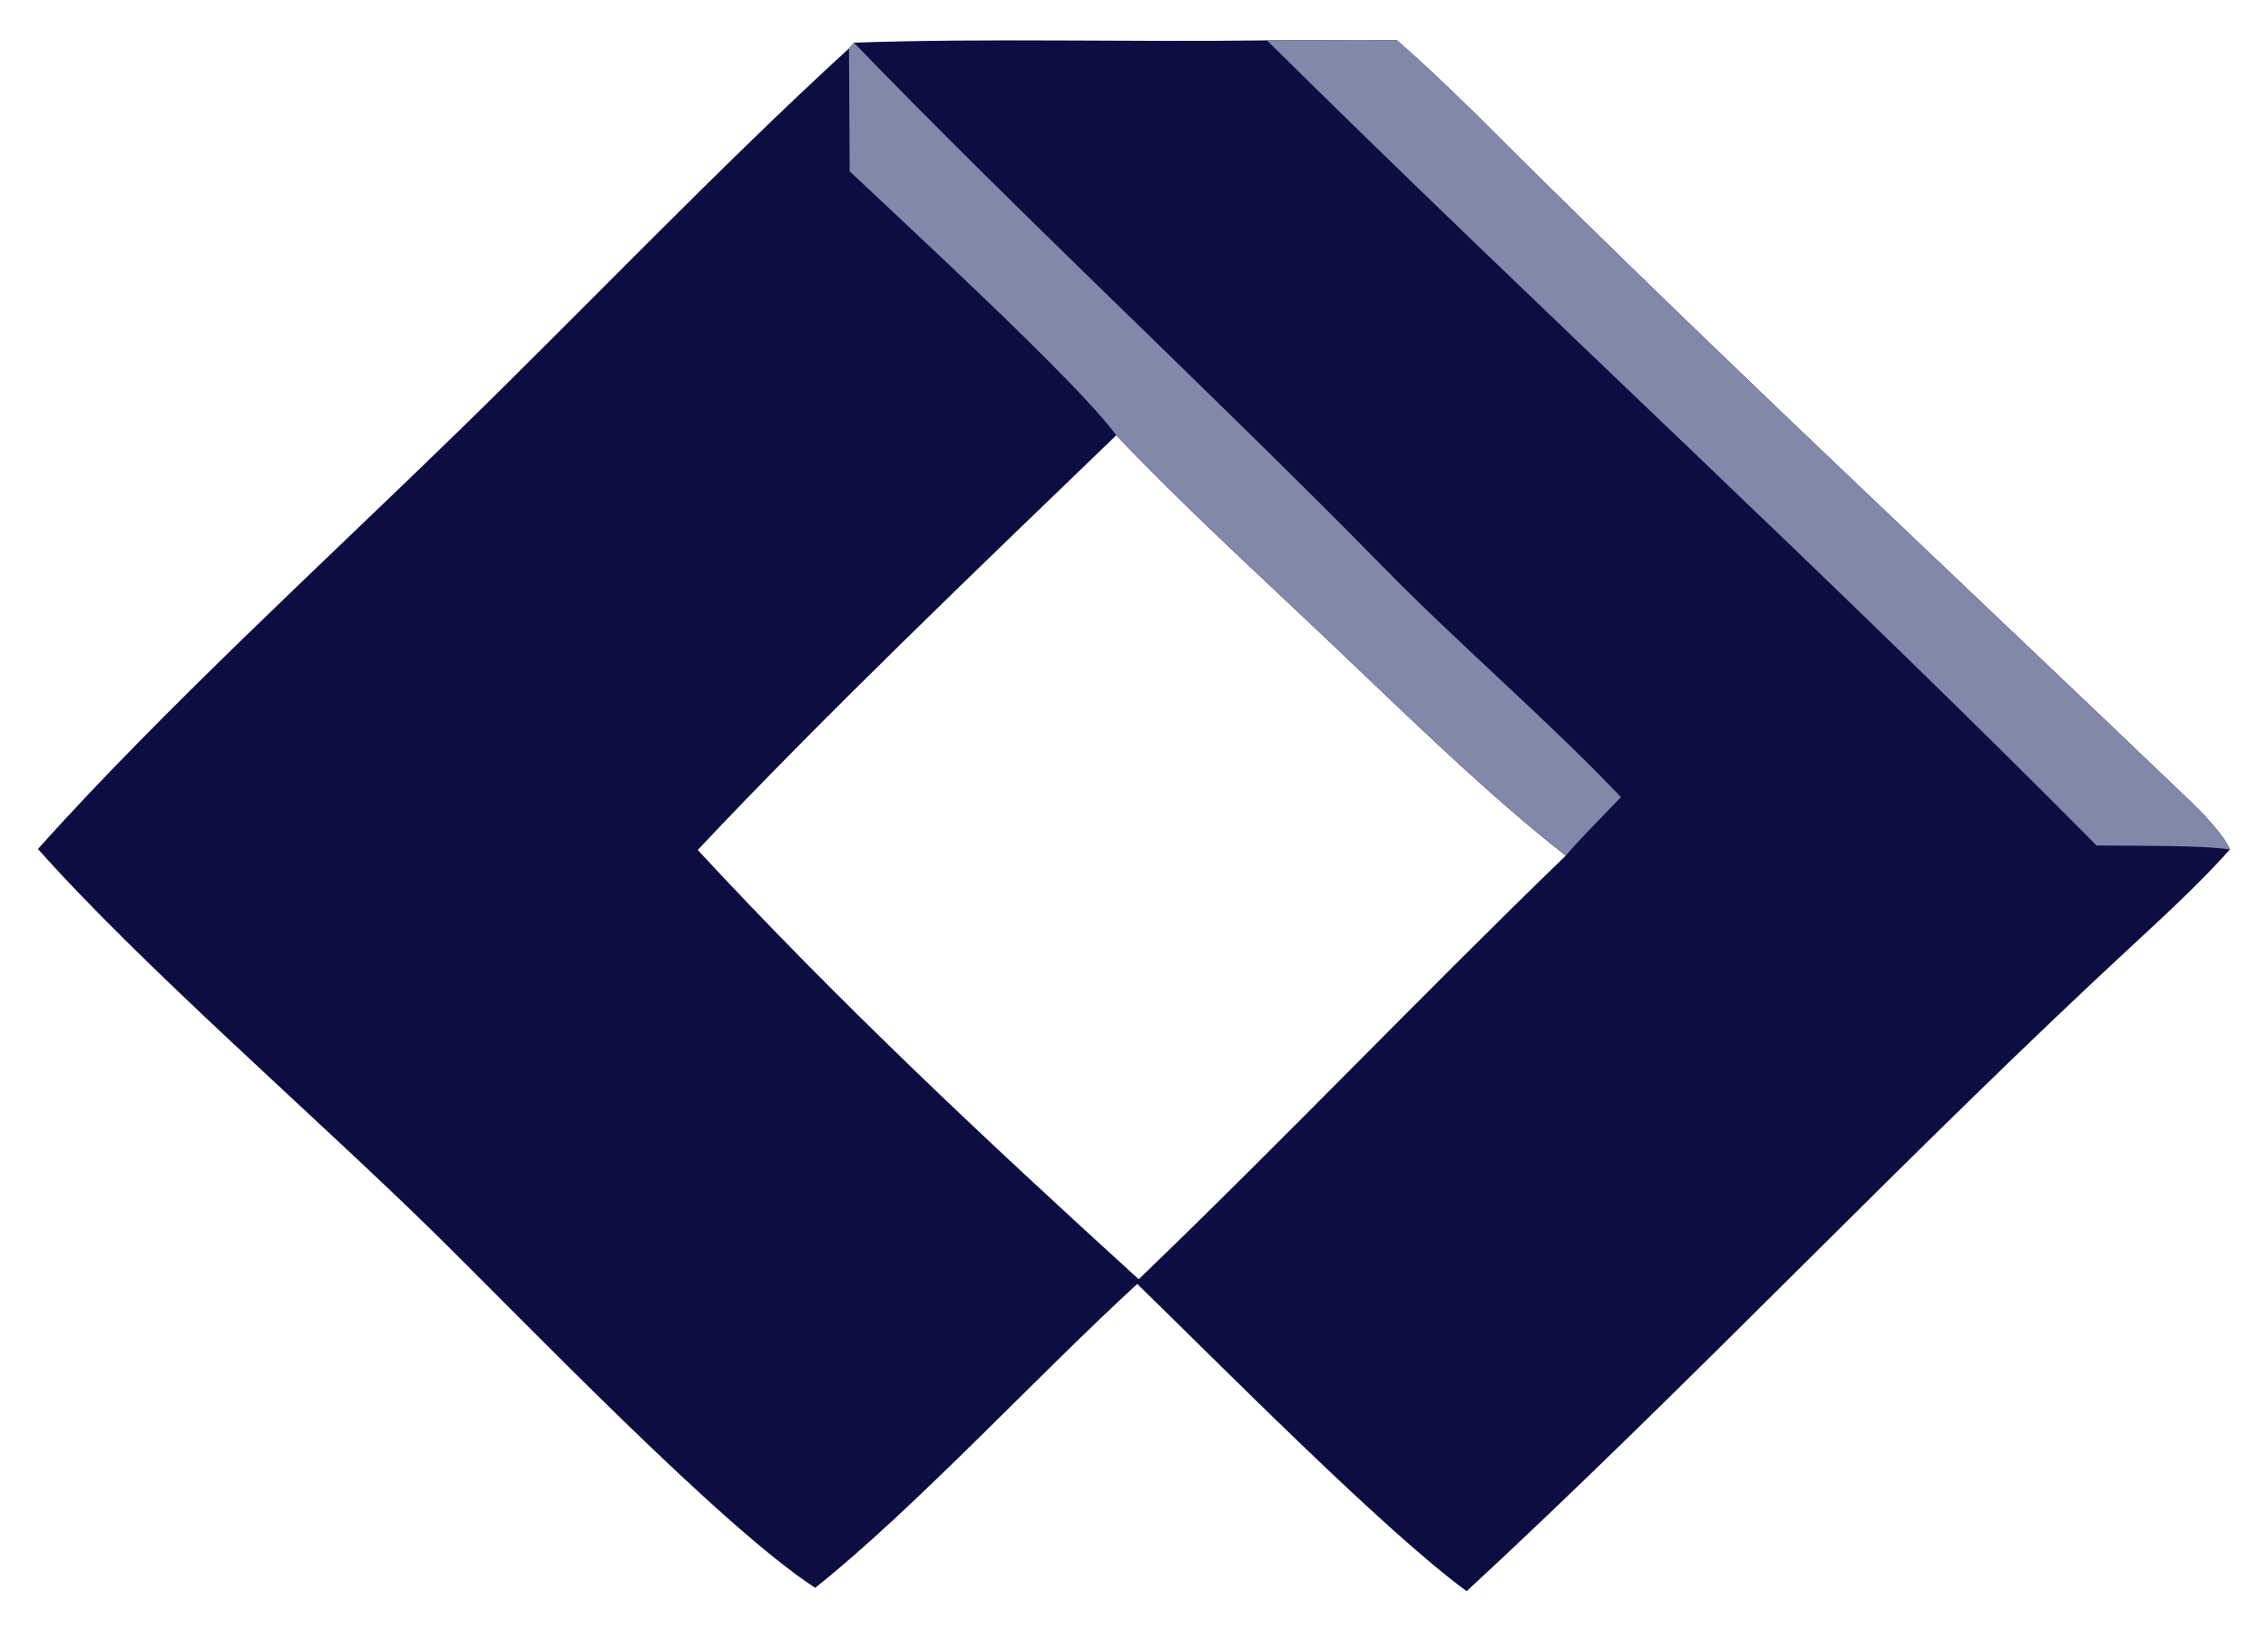
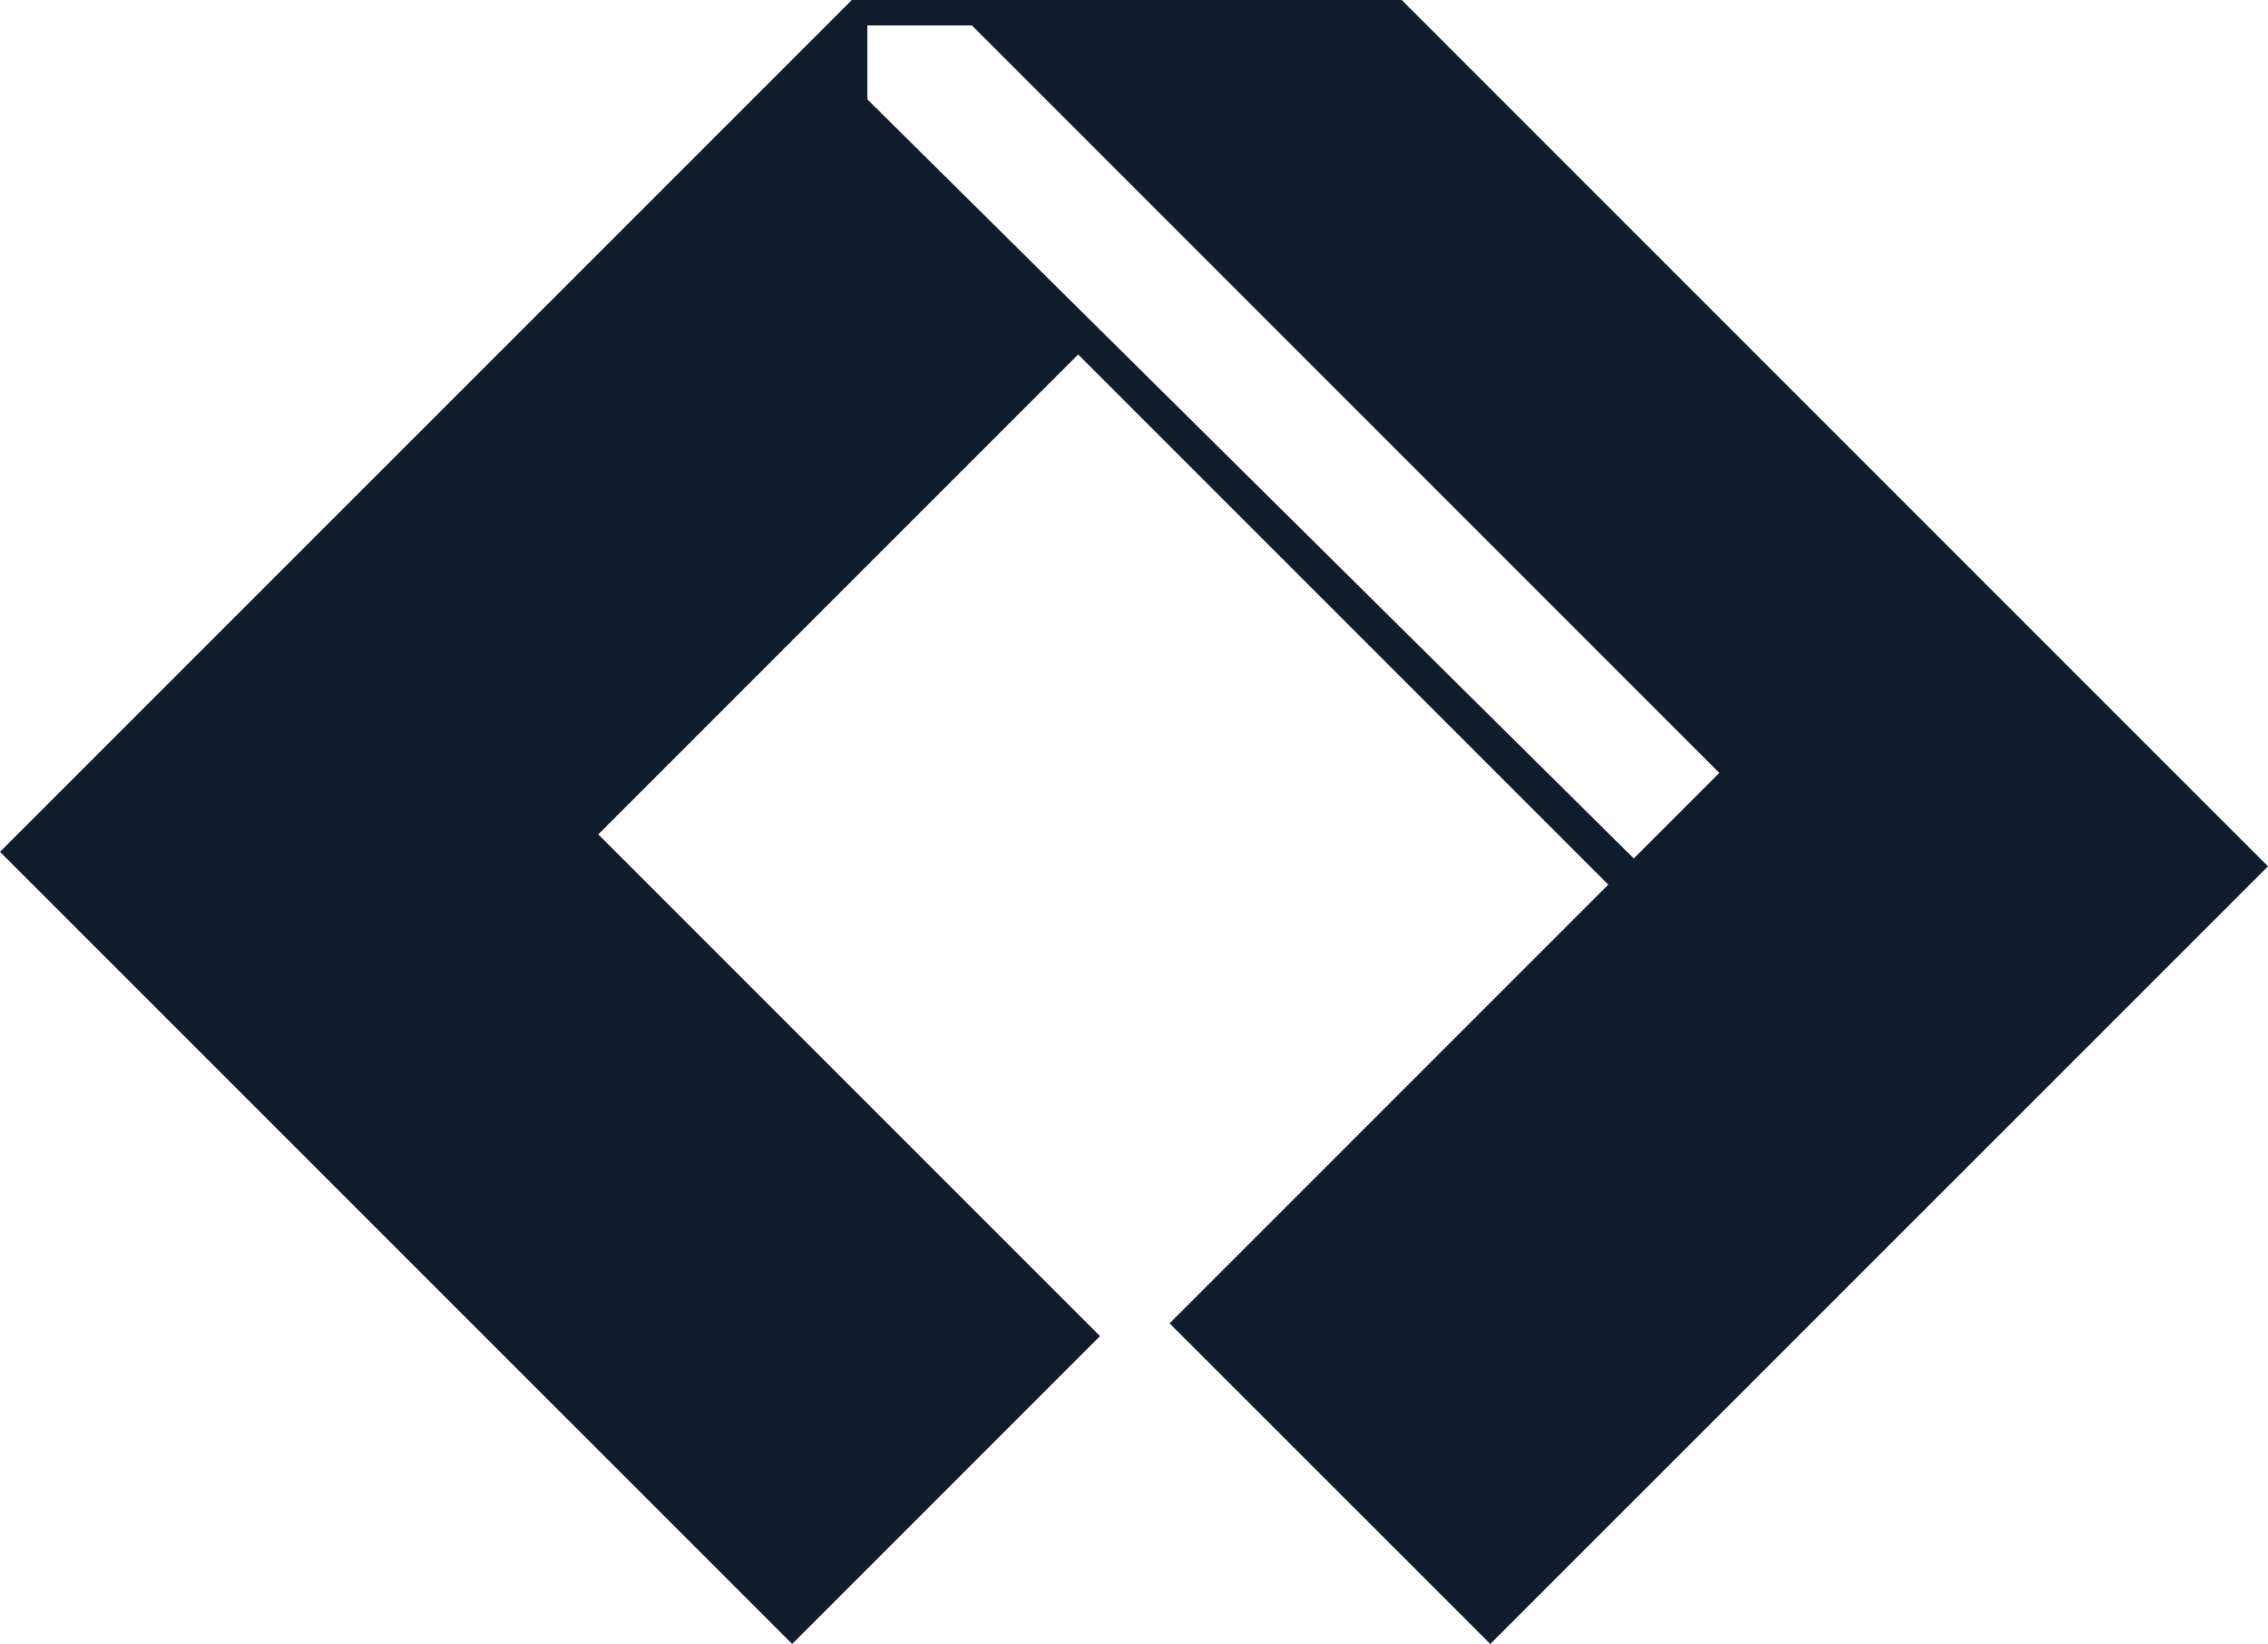
- <svg xmlns="http://www.w3.org/2000/svg" viewBox="64.45 170.29 238.96 171.68">
-   <path fill="#0C0D41" d="M197.935 174.542C202.419 174.534 207.174 174.451 211.634 174.529C216.992 179.213 222.171 184.558 227.265 189.579C249.665 211.655 272.663 233.102 295.371 254.856C296.551 255.986 298.807 258.351 299.402 259.803C296.574 262.972 292.932 266.394 289.793 269.291C265.687 291.539 243.015 315.738 218.982 337.963C210.336 331.668 192.756 313.833 184.273 305.591C173.798 315.178 160.931 329.165 150.343 337.609C140.501 331.247 119.74 309.565 110.137 300.133C97.838 288.054 79.475 272.153 68.446 259.752C81.396 245.292 98.709 229.419 112.791 215.696C125.989 202.834 140.427 187.709 153.9 175.392L154.417 174.788C168.658 174.287 183.554 174.746 197.935 174.542ZM137.965 259.858C152.803 275.879 168.277 290.396 184.428 305.093C199.779 290.325 214.302 275.081 229.424 260.451C221.38 254.208 212.144 245.153 204.672 238.056C197.394 231.144 188.892 223.381 182.061 216.159C168.168 229.552 151.11 245.866 137.965 259.858Z" />
-   <path fill="#8288A9" d="M197.935 174.542C202.419 174.534 207.174 174.451 211.634 174.529C216.992 179.213 222.171 184.558 227.265 189.579C249.665 211.655 272.663 233.102 295.371 254.856C296.551 255.986 298.807 258.351 299.402 259.803C296.242 259.332 288.838 259.432 285.348 259.386C257.153 230.917 226.629 202.948 197.935 174.542Z" />
-   <path fill="#8288A9" d="M153.9 175.392L154.417 174.788C172.461 193.453 192.233 211.742 210.494 230.348C218.307 238.308 227.627 246.271 235.236 254.29C233.514 256.101 230.977 258.608 229.424 260.451C221.38 254.208 212.144 245.153 204.672 238.056C197.394 231.144 188.892 223.381 182.061 216.159C178.03 210.6 159.871 193.929 153.971 188.34L153.9 175.392Z" />
+ <svg xmlns="http://www.w3.org/2000/svg" width="202.819" height="147" viewBox="0 0 202.819 147" role="img" aria-labelledby="rivaTitle">
+   <path id="riva-symbol" fill="#101C2C" fill-rule="evenodd" d="M76.176 0 L0 76.172 L70.84 146.999 L98.37 119.471 L53.505 74.608 L96.417 31.698 L143.822 79.102 L104.593 118.332 L133.272 147 L202.819 77.466 L125.35 0 Z M77.561 2.273 L86.915 2.273 L153.753 69.111 L146.103 76.761 L77.561 8.881 Z" />
</svg>
